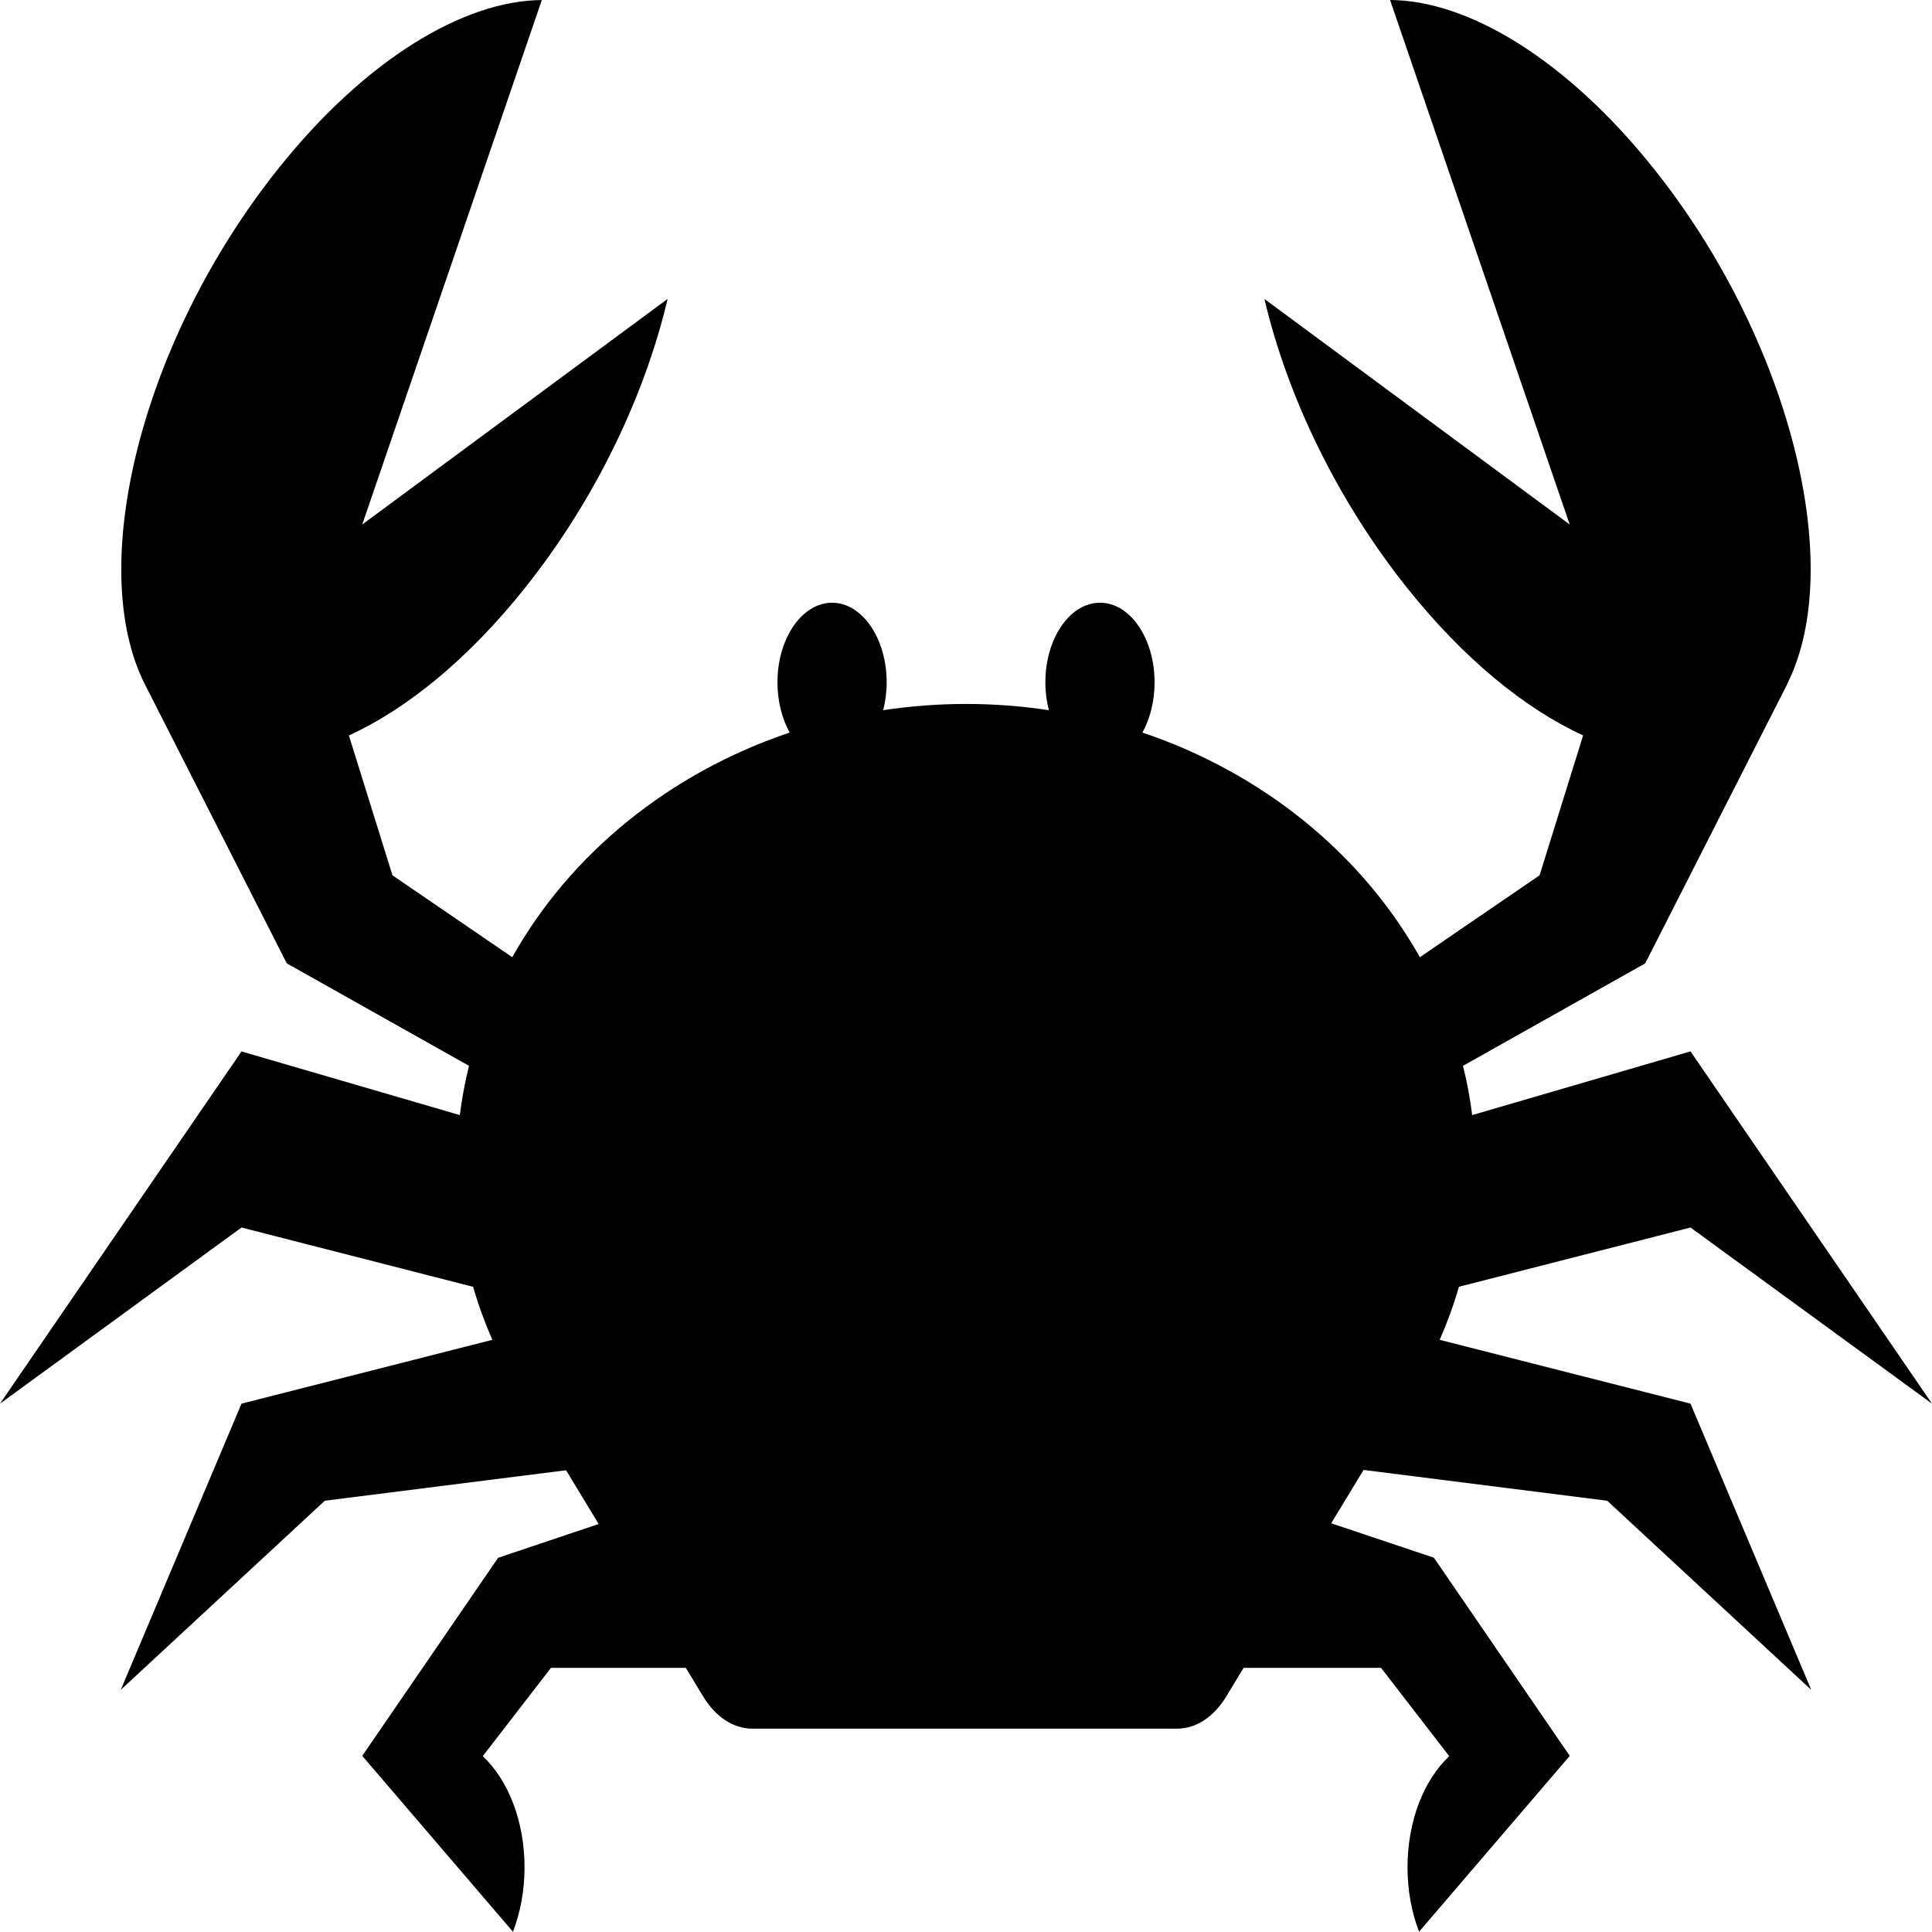
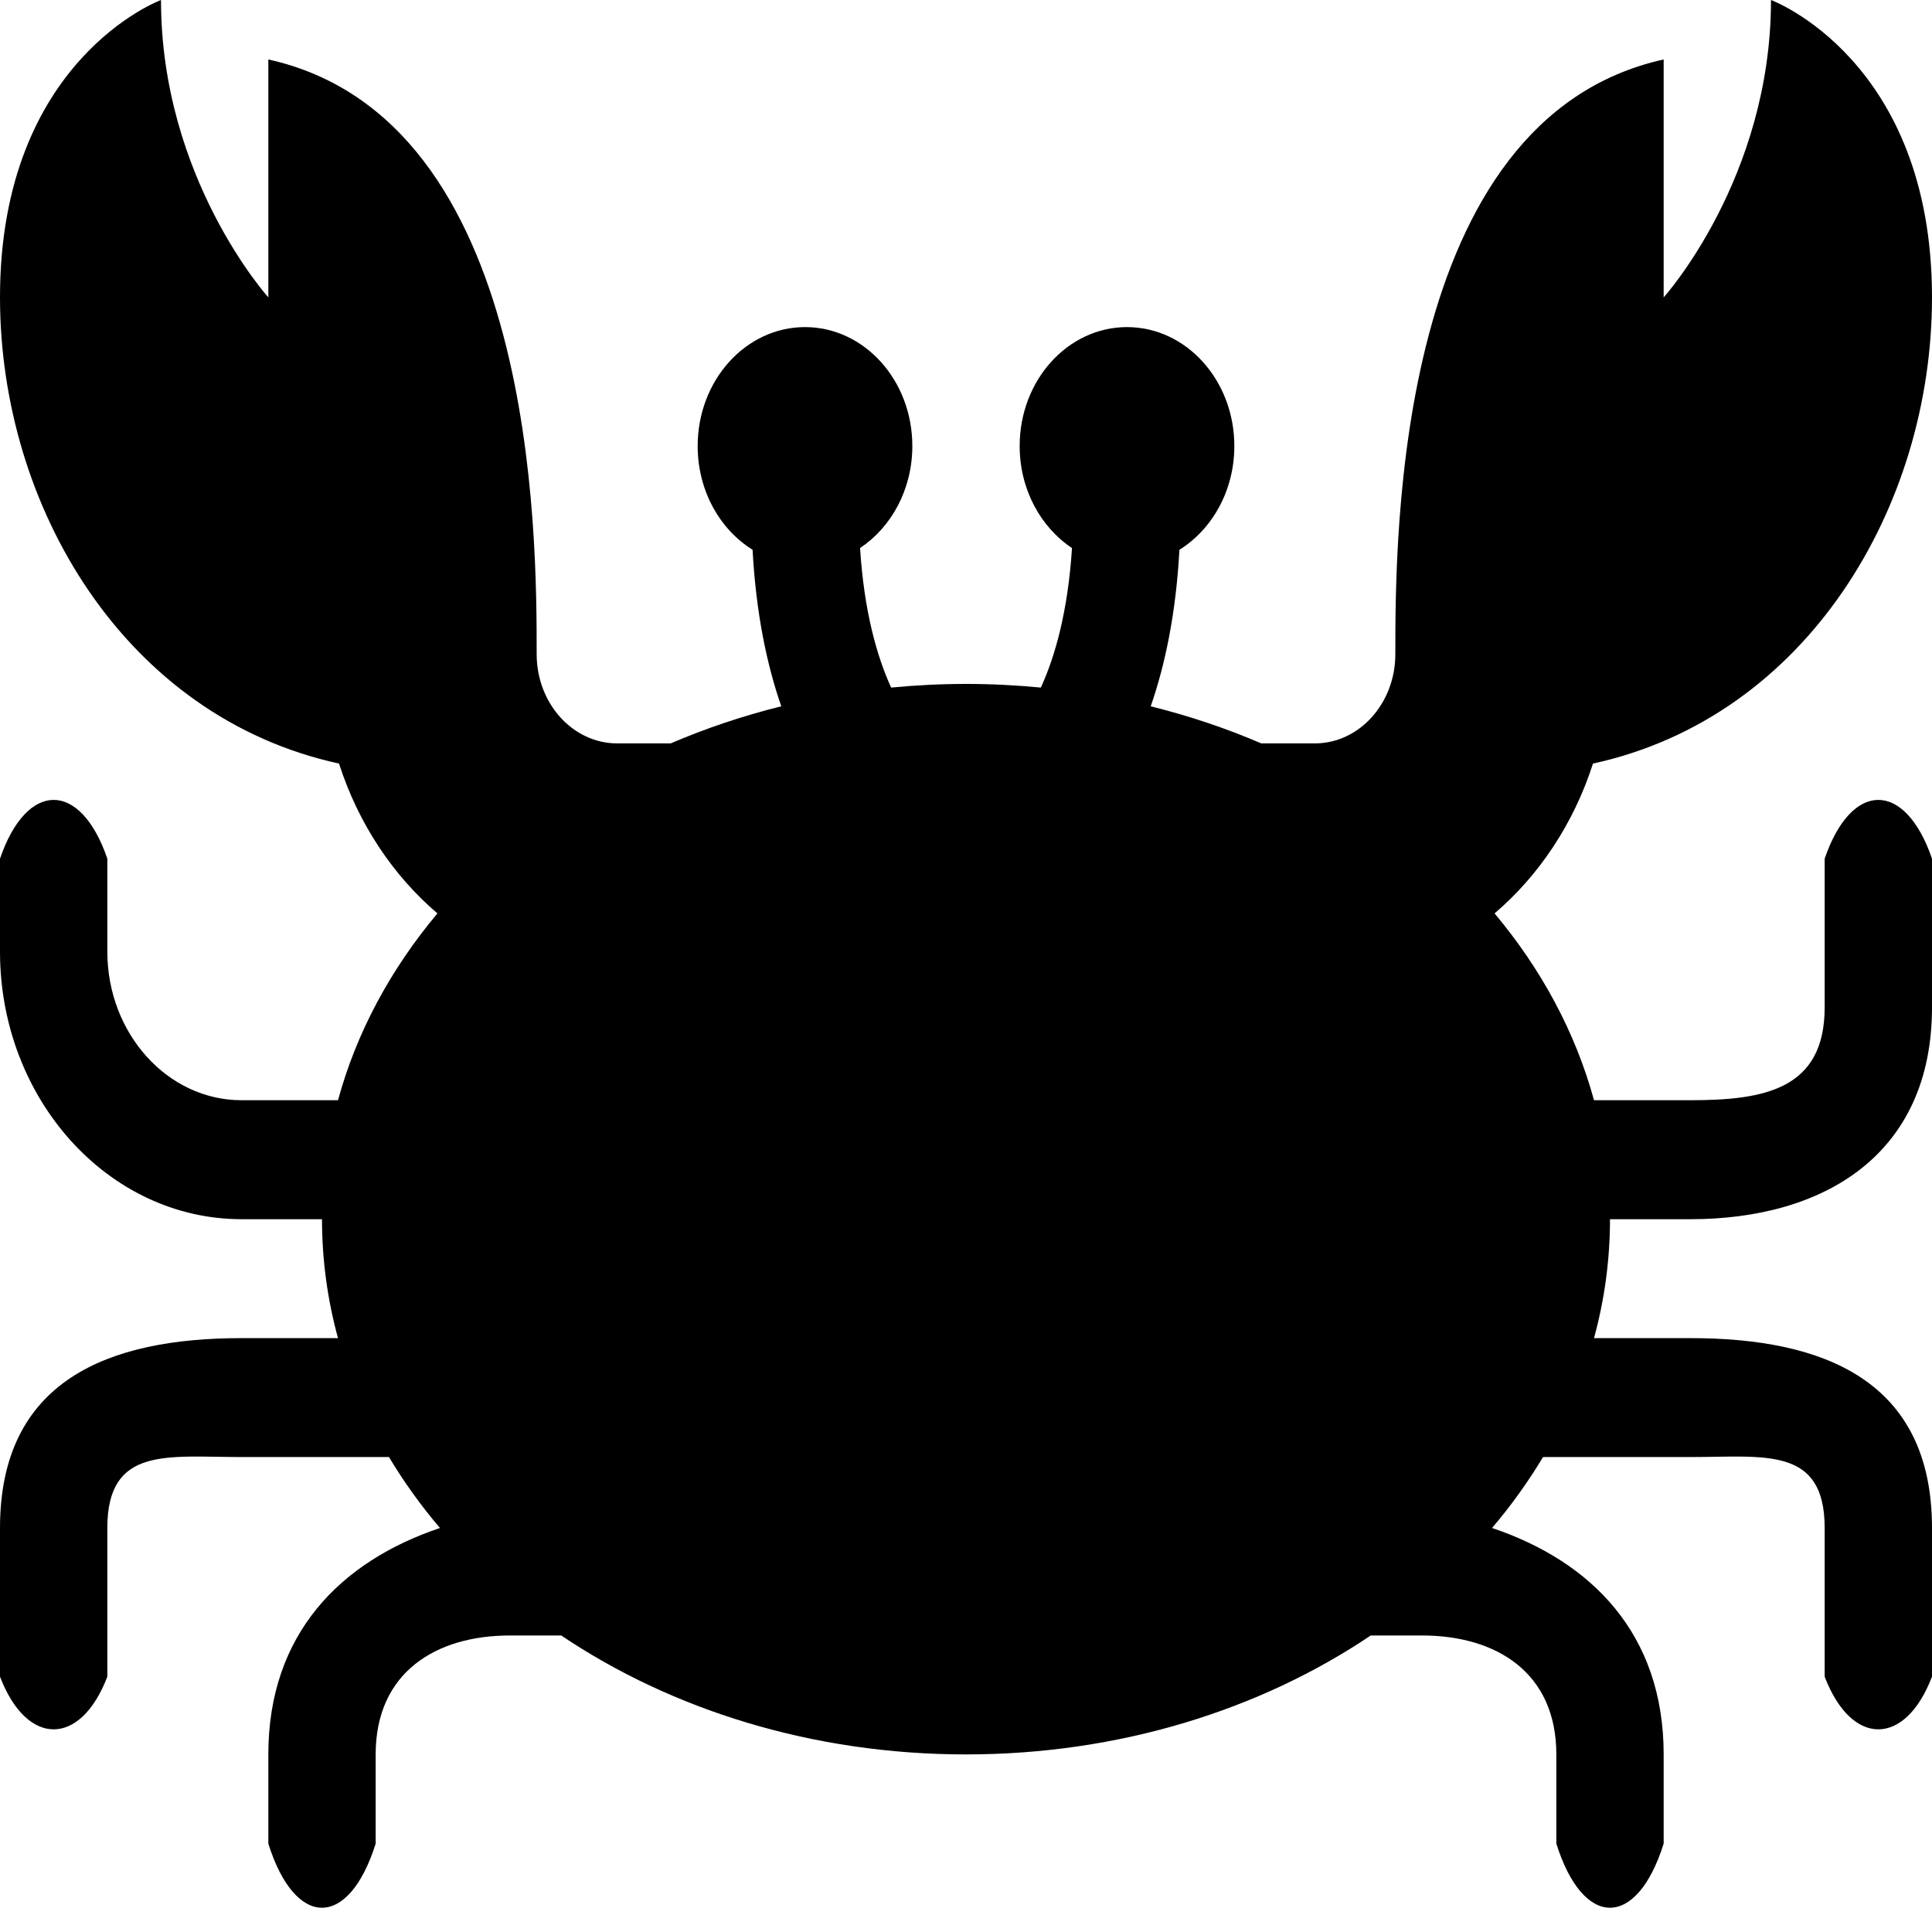
<svg xmlns="http://www.w3.org/2000/svg" width="36" height="36" viewBox="0 0 36 36" fill="none">
-   <path d="M26.827 24.966C26.967 24.645 27.088 24.316 27.185 23.977L31.5 22.873L36 26.155L31.5 19.591L27.432 20.778C27.393 20.467 27.336 20.161 27.261 19.86L30.656 17.951L33.301 12.751H33.298C34.417 10.541 33.34 6.308 30.82 3.148C29.197 1.112 27.358 0.006 25.902 0L29.249 9.773L23.561 5.571C23.981 7.363 24.904 9.306 26.22 10.955C27.278 12.281 28.425 13.212 29.499 13.703L28.688 16.31L26.457 17.836C25.376 15.912 23.532 14.405 21.287 13.65C21.429 13.395 21.514 13.069 21.514 12.715C21.514 11.896 21.059 11.231 20.497 11.231C19.935 11.231 19.479 11.896 19.479 12.715C19.479 12.898 19.503 13.071 19.544 13.233C19.042 13.158 18.527 13.117 18.001 13.117C17.475 13.117 16.96 13.158 16.457 13.233C16.498 13.071 16.522 12.897 16.522 12.715C16.522 11.896 16.066 11.231 15.505 11.231C14.943 11.231 14.487 11.896 14.487 12.715C14.487 13.07 14.573 13.395 14.715 13.65C12.469 14.405 10.625 15.912 9.545 17.836L7.313 16.31L6.501 13.704C7.575 13.214 8.723 12.284 9.779 10.959C11.096 9.309 12.018 7.365 12.44 5.57L6.75 9.773L10.096 0.001C8.639 0.01 6.802 1.113 5.178 3.152C2.658 6.312 1.581 10.547 2.702 12.756L5.344 17.951L8.739 19.86C8.665 20.161 8.607 20.467 8.568 20.778L4.5 19.592L0 26.155L4.5 22.873L8.816 23.978C8.913 24.316 9.034 24.645 9.174 24.966L4.5 26.155L2.25 31.488L6.052 27.964L10.548 27.396L11.155 28.398L9.282 29.027L6.75 32.718L9.557 35.994C9.558 35.994 9.558 35.995 9.559 35.996C9.559 35.996 9.559 35.995 9.559 35.995L9.563 36L9.561 35.989C9.696 35.635 9.774 35.229 9.774 34.795C9.774 33.929 9.466 33.168 9.002 32.73L9 32.718L10.266 31.078H12.779L13.101 31.609C13.332 31.992 13.666 32.211 14.016 32.211H21.936C22.286 32.211 22.62 31.992 22.851 31.609L23.173 31.078H25.734L27 32.718L26.998 32.73C26.534 33.168 26.227 33.929 26.227 34.795C26.227 35.229 26.305 35.635 26.44 35.989L26.438 36L26.442 35.995C26.442 35.995 26.442 35.996 26.442 35.996C26.442 35.995 26.443 35.994 26.443 35.994L29.25 32.718L26.719 29.026L24.805 28.384L25.408 27.39L29.948 27.964L33.75 31.488L31.5 26.155L26.827 24.966Z" fill="black" />
+   <path d="M34 18.77C34 20.298 32.879 20.501 31.5 20.501H29.702C29.355 19.232 28.717 18.054 27.849 17.02C28.681 16.31 29.324 15.344 29.683 14.228C33.665 13.361 36 9.451 36 5.541C36 1.108 33 0 33 0C33 3.325 31 5.541 31 5.541V1.108C26 2.216 26 9.974 26 12.19C26 13.107 25.327 13.852 24.5 13.852H23.502C22.848 13.571 22.159 13.339 21.442 13.161C21.708 12.395 21.912 11.436 21.977 10.244C22.587 9.865 23 9.142 23 8.311C23 7.087 22.105 6.095 21 6.095C19.895 6.095 19 7.087 19 8.311C19 9.12 19.392 9.825 19.975 10.212C19.899 11.396 19.659 12.233 19.395 12.812C18.937 12.768 18.472 12.744 18 12.744C17.528 12.744 17.063 12.768 16.605 12.812C16.341 12.233 16.101 11.396 16.026 10.212C16.609 9.824 17 9.12 17 8.311C17 7.087 16.105 6.095 15 6.095C13.896 6.095 13 7.087 13 8.311C13 9.142 13.413 9.865 14.023 10.244C14.088 11.436 14.292 12.395 14.558 13.161C13.841 13.339 13.152 13.571 12.498 13.852H11.5C10.673 13.852 10 13.107 10 12.19C10 9.974 10 2.216 5 1.108V5.541C5 5.541 3 3.325 3 0C3 0 0 1.108 0 5.541C0 9.451 2.335 13.361 6.317 14.228C6.676 15.344 7.319 16.31 8.151 17.02C7.283 18.054 6.644 19.232 6.298 20.501H4.5C3.122 20.501 2 19.258 2 17.731V16C1.5 14.54 0.5 14.54 0 16V17.731C0 20.48 2.019 22.718 4.5 22.718H6C6 23.479 6.103 24.221 6.298 24.934H4.5C2.019 24.934 0 25.722 0 28.472V31.242C0.5 32.551 1.5 32.551 2 31.242V28.472C2 26.944 3.122 27.15 4.5 27.15H7.248C7.525 27.612 7.842 28.054 8.198 28.472C6.35 29.093 5 30.443 5 32.691V34.353C5.5 35.946 6.5 35.946 7 34.353V32.691C7 31.163 8.121 30.475 9.5 30.475H10.458C12.519 31.861 15.143 32.691 18 32.691C20.857 32.691 23.481 31.861 25.542 30.475H26.5C27.878 30.475 29 31.163 29 32.691V34.353C29.5 35.946 30.5 35.946 31 34.353V32.691C31 30.443 29.65 29.092 27.802 28.472C28.158 28.054 28.475 27.612 28.752 27.15H31.5C32.879 27.15 34 26.944 34 28.472V31.242C34.5 32.551 35.5 32.551 36 31.242V28.472C36 25.722 33.981 24.934 31.5 24.934H29.702C29.897 24.221 30 23.479 30 22.718H31.5C33.981 22.718 36 21.52 36 18.77V16C35.5 14.54 34.5 14.54 34 16V18.77Z" fill="black" />
</svg>
